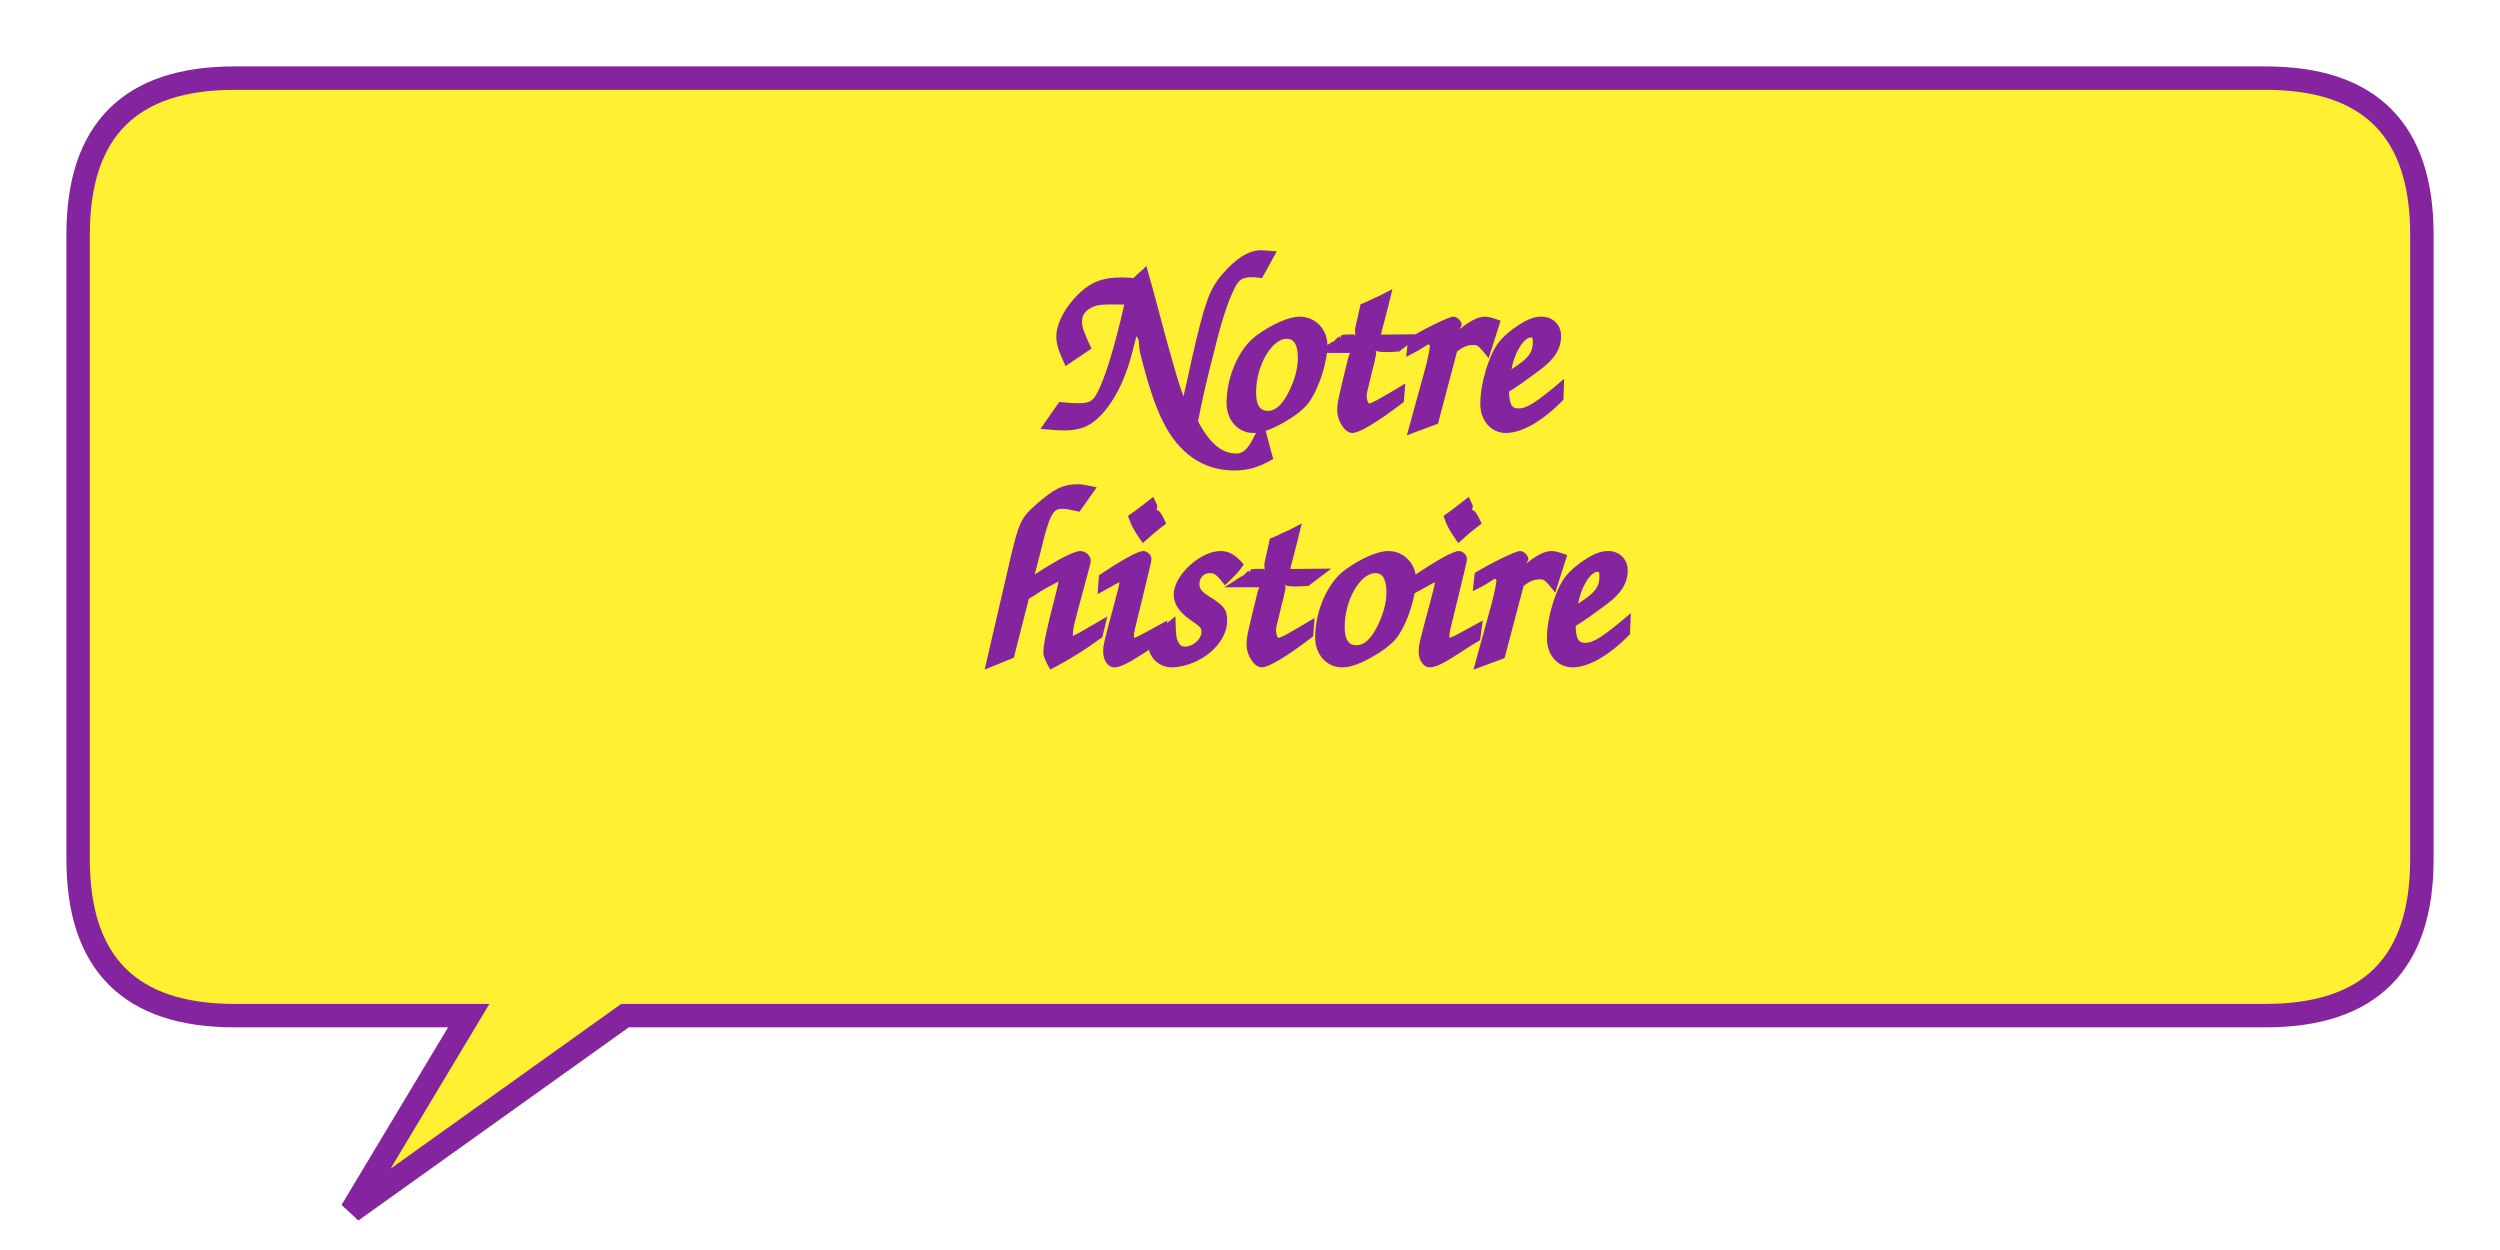
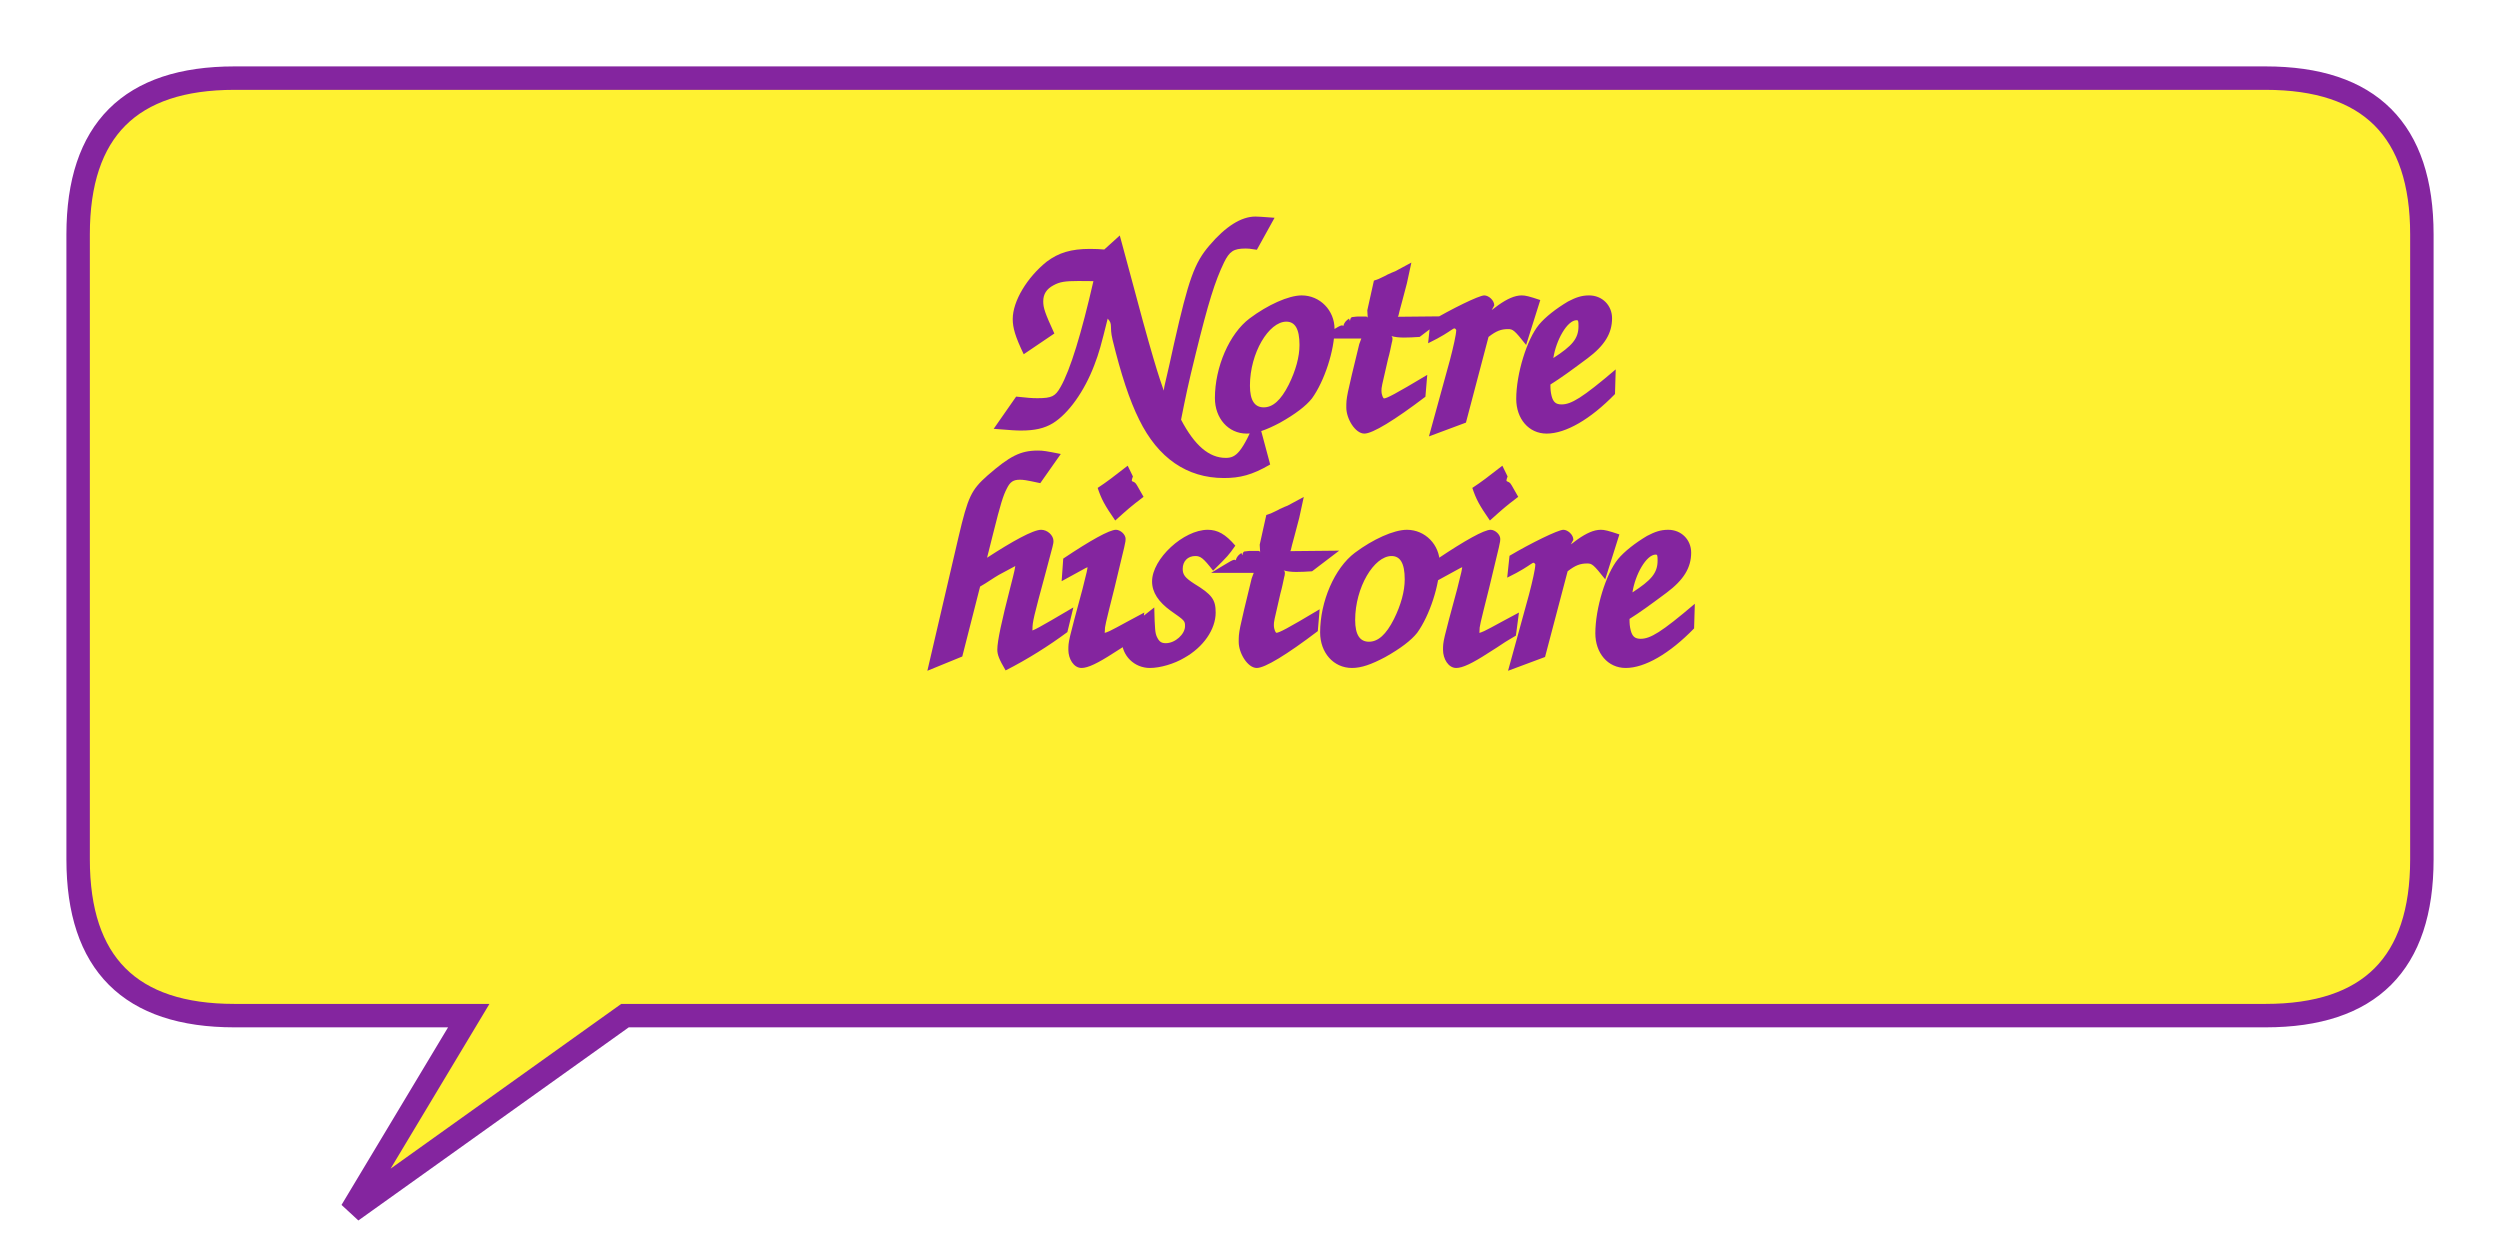
<svg xmlns="http://www.w3.org/2000/svg" width="320" height="160" viewBox="0 0 320 160">
  <path d="M 30 10 Q 10 10 10 30 L 10 110 Q 10 130 30 130 L 60 130 L 45 155 L 80 130 L 290 130 Q 310 130 310 110 L 310 30 Q 310 10 290 10 Z" fill="#FFF131" stroke="#84259F" stroke-width="3" />
-   <text x="165" y="55" font-family="Pangolin, cursive" font-size="32" font-weight="bold" fill="#84259F" text-anchor="middle">Notre</text>
-   <text x="165" y="85" font-family="Pangolin, cursive" font-size="32" font-weight="bold" fill="#84259F" text-anchor="middle">histoire</text>
+   <text x="165" y="55" font-family="Pangolin, cursive" font-size="38" font-weight="bold" fill="#84259F" text-anchor="middle">Notre</text>
+   <text x="165" y="85" font-family="Pangolin, cursive" font-size="38" font-weight="bold" fill="#84259F" text-anchor="middle">histoire</text>
</svg>
